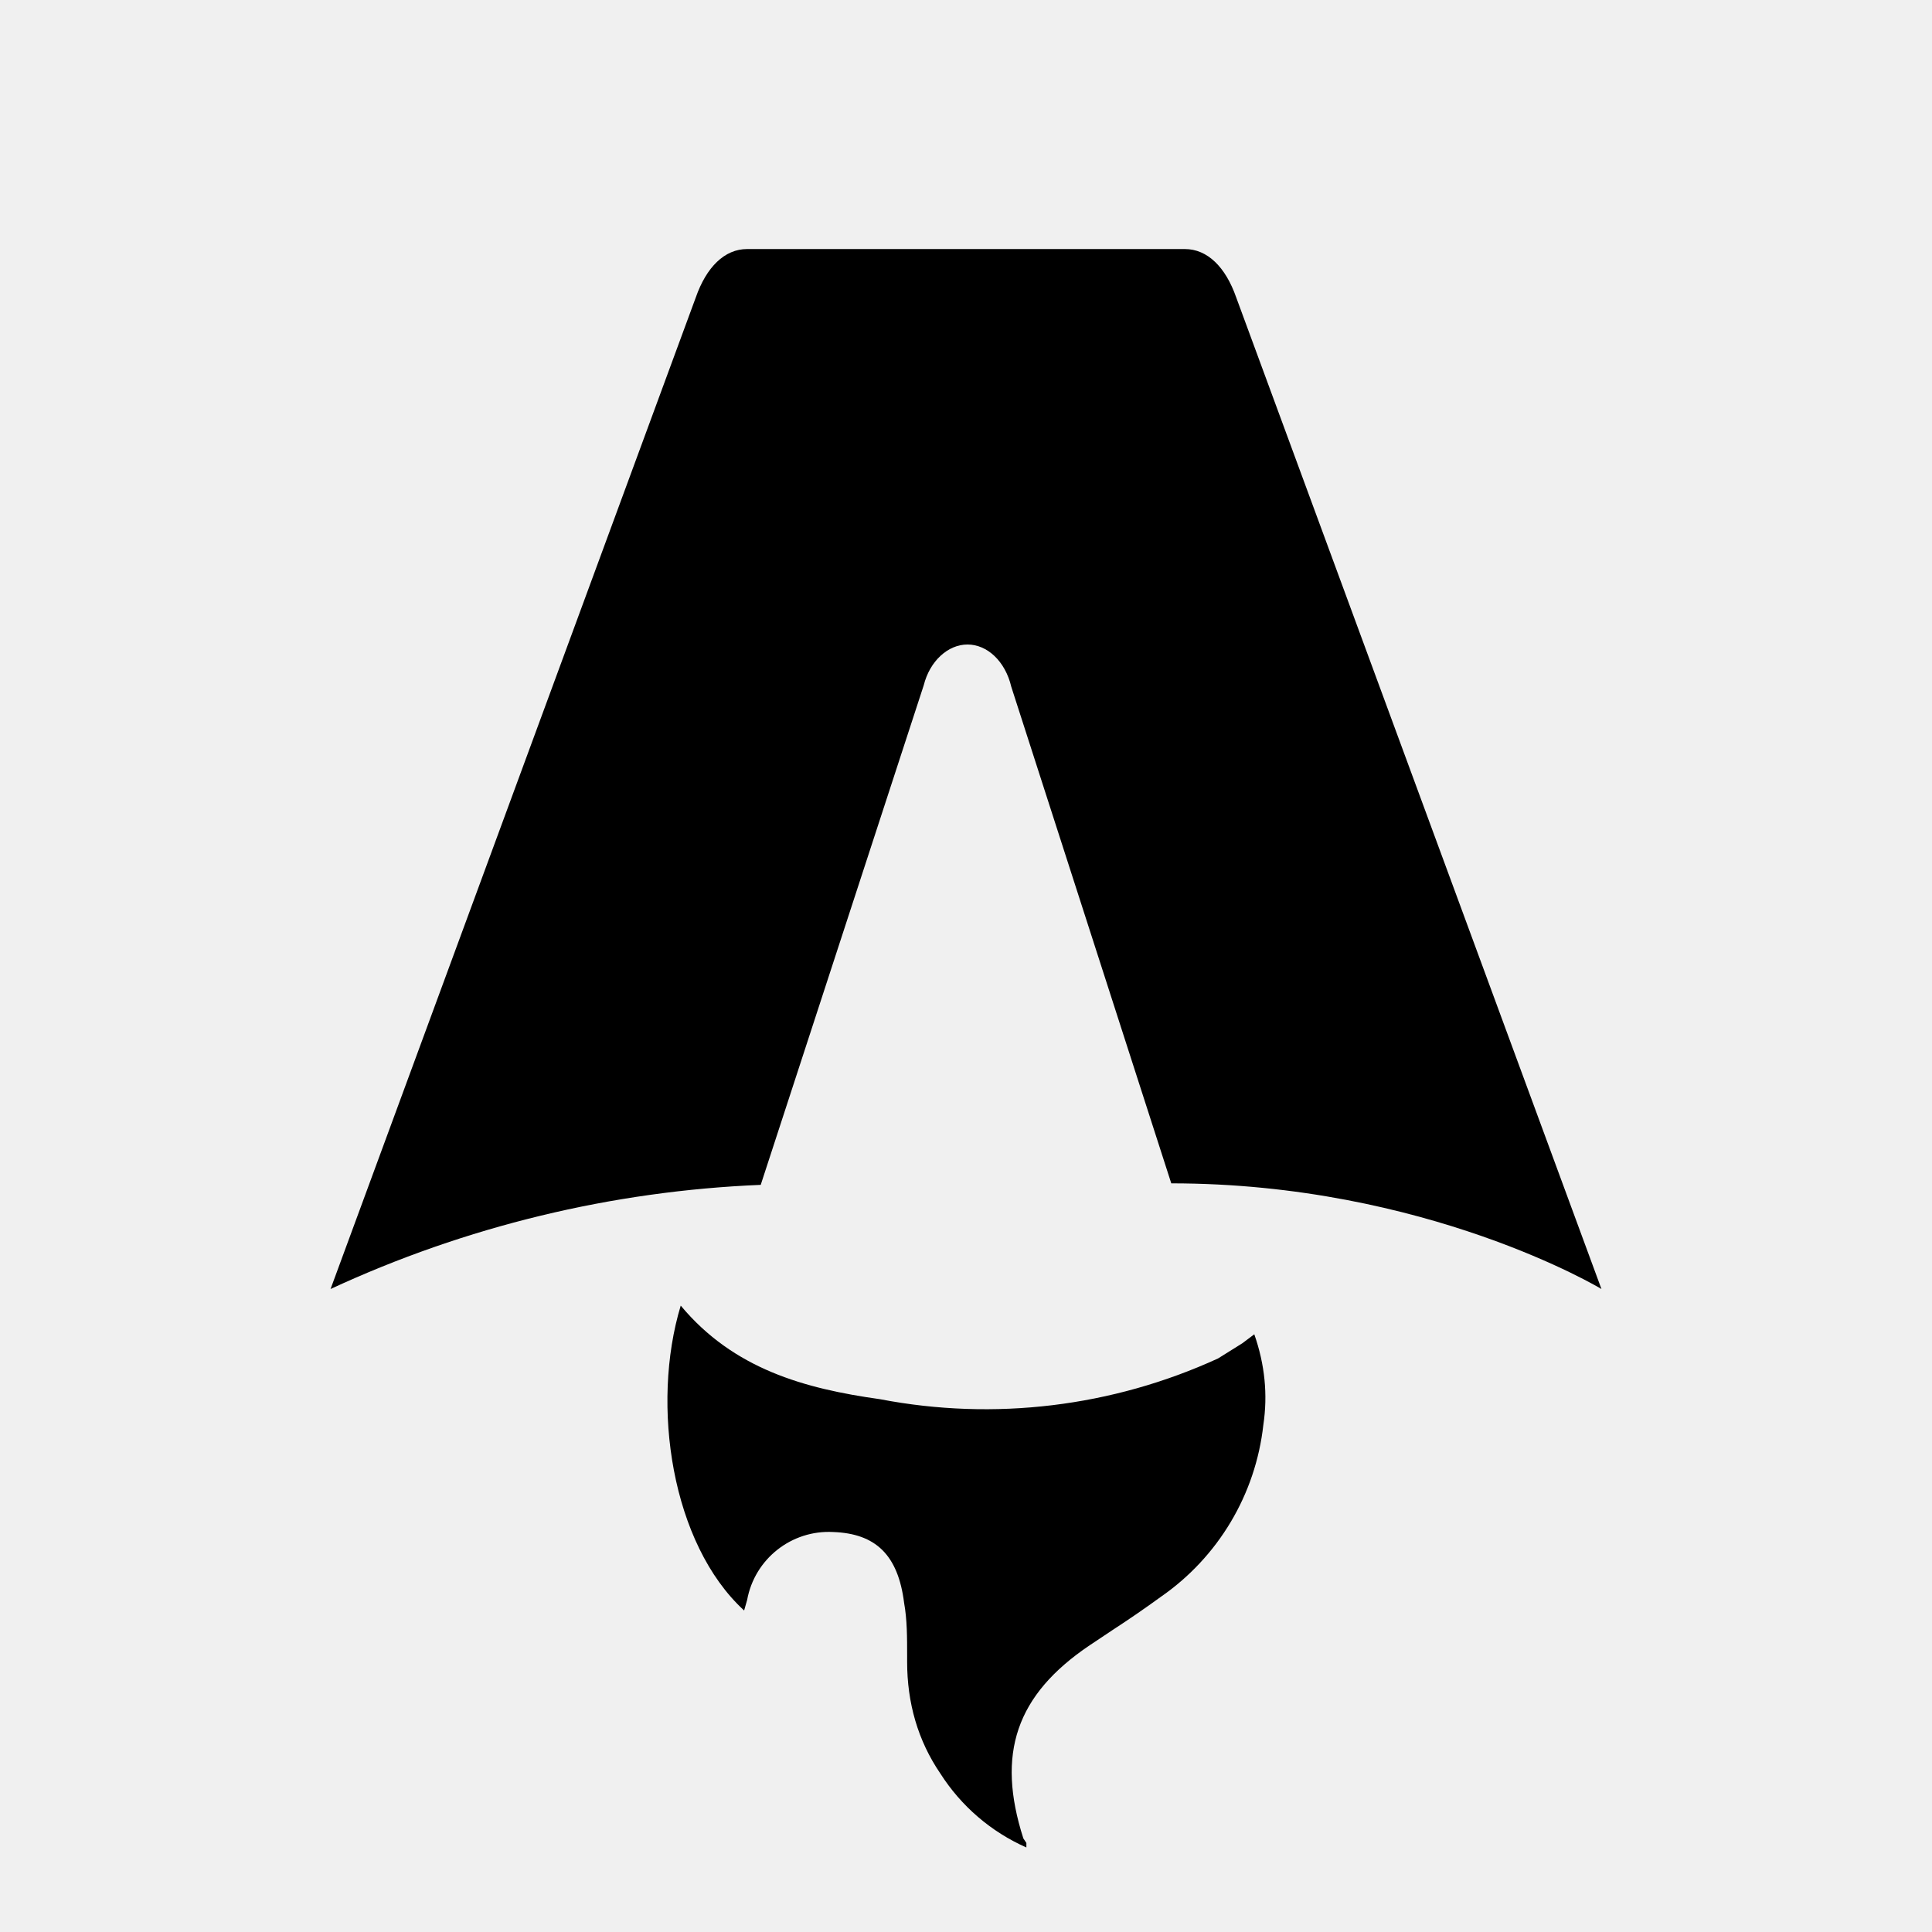
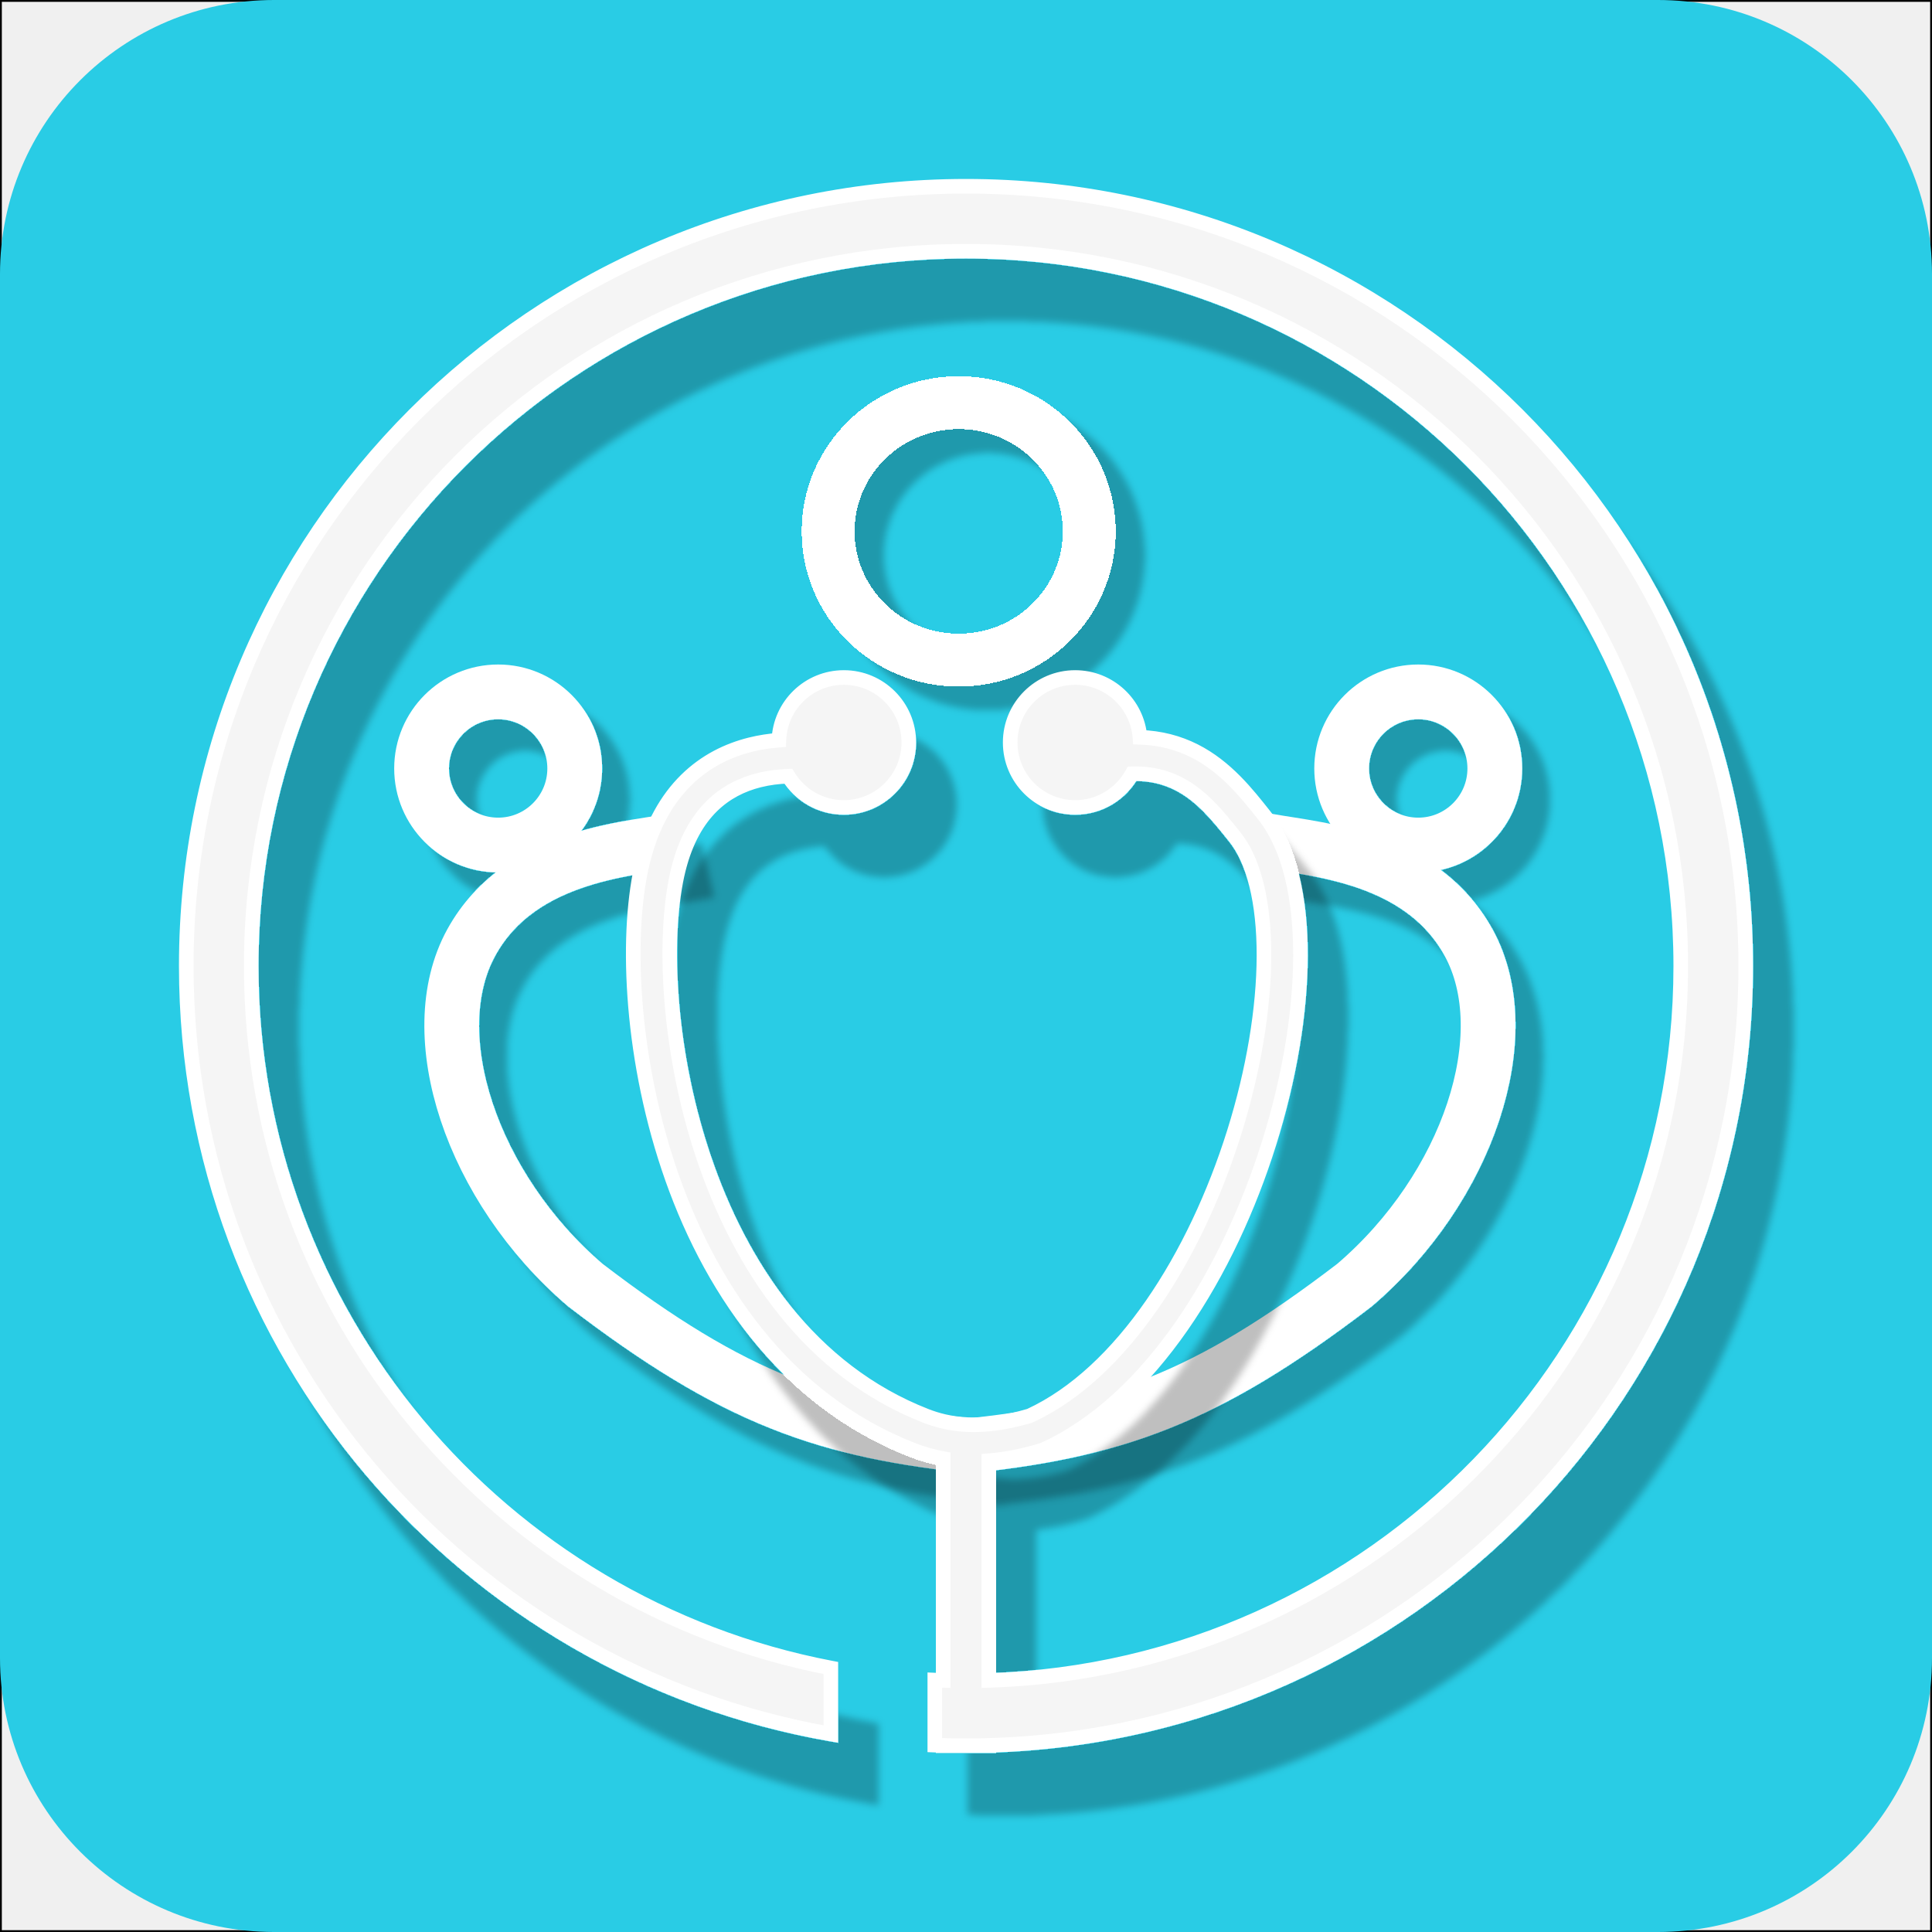
- <svg xmlns="http://www.w3.org/2000/svg" fill="none" viewBox="0 0 128 128">
-   <path d="M50.4 78.5a75.1 75.1 0 0 0-28.5 6.9l24.2-65.7c.7-2 1.9-3.2 3.4-3.2h29c1.5 0 2.7 1.2 3.4 3.2l24.2 65.7s-11.6-7-28.5-7L67 45.5c-.4-1.7-1.6-2.8-2.9-2.8-1.3 0-2.5 1.1-2.9 2.7L50.4 78.5Zm-1.1 28.2Zm-4.2-20.2c-2 6.6-.6 15.8 4.2 20.2a17.5 17.5 0 0 1 .2-.7 5.5 5.5 0 0 1 5.7-4.5c2.8.1 4.3 1.5 4.7 4.7.2 1.1.2 2.3.2 3.5v.4c0 2.7.7 5.2 2.2 7.4a13 13 0 0 0 5.7 4.9v-.3l-.2-.3c-1.8-5.6-.5-9.5 4.4-12.8l1.5-1a73 73 0 0 0 3.2-2.2 16 16 0 0 0 6.8-11.4c.3-2 .1-4-.6-6l-.8.6-1.6 1a37 37 0 0 1-22.4 2.7c-5-.7-9.7-2-13.2-6.2Z" />
-   <style>
-         path { fill: #000; }
-         @media (prefers-color-scheme: dark) {
-             path { fill: #FFF; }
-         }
-     </style>
+ <svg xmlns="http://www.w3.org/2000/svg" width="1058" height="1058" viewBox="0 0 1058 1058" fill="none">
+   <rect x="0.5" y="0.5" width="1057" height="1057" stroke="black" />
+   <rect width="1058" height="1058" rx="150" fill="#29CCE5" />
+   <g filter="url(#filter0_d_39_34)">
+     <path d="M525 220.5C564.649 220.5 596.5 252.223 596.5 291C596.5 329.777 564.649 361.5 525 361.5C485.351 361.5 453.5 329.777 453.5 291C453.5 252.223 485.351 220.5 525 220.5Z" stroke="white" stroke-width="29" shape-rendering="crispEdges" />
+   </g>
+   <g filter="url(#filter1_d_39_34)">
+     <path d="M689.837 459.58C713.276 465.028 776.66 465.938 804.239 516.175C831.817 566.412 804.239 650.352 741.789 703.728C659.947 766.354 609.758 783.895 526.154 792.209" stroke="white" stroke-width="30" />
+     <path d="M372.468 459.58C349.029 465.028 285.644 465.938 258.066 516.175C230.488 566.412 258.066 650.352 320.516 703.728C402.358 766.354 452.547 783.895 536.151 792.209" stroke="white" stroke-width="30" />
+     <circle cx="272.8" cy="420.827" r="41.933" stroke="white" stroke-width="30" />
+     <circle cx="776.66" cy="420.827" r="41.933" stroke="white" stroke-width="30" />
+   </g>
+   <g filter="url(#filter2_d_39_34)">
+     <path d="M529 102C764.826 102 956 293.174 956 529C956 760.645 771.544 949.204 541.5 955.817V956H516.5V955.817C514.971 955.773 513.445 955.722 511.92 955.662V920.049C513.444 920.114 514.971 920.17 516.5 920.218V798.761C510.295 797.634 504.762 795.952 499.791 794.014C428.799 766.338 387.441 703.184 366.102 639.294C344.813 575.557 342.69 508.93 352.101 471.273C356.907 452.04 365.182 437.633 375.739 427.223C386.284 416.824 398.646 410.864 410.95 407.801C416.173 406.501 421.411 405.716 426.544 405.331C427.209 386.264 442.873 371.01 462.103 371.01C481.755 371.01 497.686 386.942 497.687 406.594C497.686 426.246 481.755 442.177 462.103 442.177C449.222 442.176 437.94 435.332 431.694 425.082C426.458 425.244 421.077 425.89 415.782 427.208C406.371 429.551 397.377 433.973 389.782 441.463C382.2 448.94 375.551 459.929 371.504 476.123C363.207 509.322 364.713 572.005 385.071 632.958C405.379 693.758 443.686 750.676 507.056 775.38C519.101 780.075 536.551 783.454 563.935 775.315C614.521 751.963 654.602 688.032 675.883 620.07C686.461 586.289 692.106 552.358 692.171 523.37C692.237 493.966 686.564 471.381 676.365 458.579C667.047 446.882 658.015 435.575 645.125 429.073C638.445 425.704 630.307 423.451 619.968 423.733C613.913 434.727 602.217 442.177 588.779 442.177C569.128 442.176 553.197 426.245 553.196 406.594C553.196 386.942 569.128 371.01 588.779 371.01C607.474 371.01 622.801 385.427 624.25 403.75C635.533 404.099 645.394 406.81 654.132 411.217C671.578 420.016 683.185 435.041 692.009 446.117C706.472 464.272 712.24 492.484 712.171 523.415C712.101 554.763 706.035 590.709 694.969 626.048C673.045 696.059 630.338 767.107 571.611 793.801L571.004 794.076L570.365 794.27C559.701 797.491 550.126 799.242 541.5 799.913V920.221C751.889 913.62 920.417 740.991 920.417 529C920.417 312.827 745.173 137.583 529 137.583C312.827 137.583 137.583 312.827 137.583 529C137.583 719.87 274.203 878.831 454.987 913.429V949.606C254.439 914.56 102 739.583 102 529C102 293.174 293.174 102 529 102Z" fill="#F5F5F5" />
+     <path d="M529 102L529 98H529V102ZM956 529L960 529V529H956ZM541.5 955.817L541.385 951.819L537.5 951.931V955.817H541.5ZM541.5 956V960H545.5V956H541.5ZM516.5 956H512.5V960H516.5V956ZM516.5 955.817H520.5V951.931L516.616 951.819L516.5 955.817ZM511.92 955.662H507.92V959.508L511.763 959.659L511.92 955.662ZM511.92 920.049L512.092 916.053L507.92 915.873V920.049H511.92ZM516.5 920.218L516.374 924.216L520.5 924.346V920.218H516.5ZM516.5 798.761H520.5V795.421L517.214 794.825L516.5 798.761ZM499.791 794.014L498.338 797.74L498.338 797.741L499.791 794.014ZM366.102 639.294L362.308 640.561L362.308 640.561L366.102 639.294ZM352.101 471.273L348.22 470.304L348.22 470.304L352.101 471.273ZM375.739 427.223L372.931 424.375L372.931 424.375L375.739 427.223ZM410.95 407.801L409.984 403.919L409.984 403.919L410.95 407.801ZM426.544 405.331L426.843 409.32L430.417 409.052L430.542 405.47L426.544 405.331ZM462.103 371.01L462.103 367.01L462.102 367.01L462.103 371.01ZM497.687 406.594L501.687 406.594L501.687 406.594L497.687 406.594ZM462.103 442.177L462.102 446.177H462.103V442.177ZM431.694 425.082L435.11 423.001L433.898 421.012L431.571 421.084L431.694 425.082ZM415.782 427.208L414.816 423.326L414.816 423.326L415.782 427.208ZM389.782 441.463L386.974 438.615L386.974 438.615L389.782 441.463ZM371.504 476.123L367.623 475.153L367.623 475.153L371.504 476.123ZM385.071 632.958L381.277 634.225L381.277 634.225L385.071 632.958ZM507.056 775.38L505.603 779.107L505.603 779.107L507.056 775.38ZM563.935 775.315L565.074 779.15L565.35 779.068L565.611 778.947L563.935 775.315ZM675.883 620.07L679.7 621.266L679.7 621.266L675.883 620.07ZM692.171 523.37L696.171 523.379L696.171 523.379L692.171 523.37ZM676.365 458.579L673.237 461.071L673.237 461.071L676.365 458.579ZM645.125 429.073L646.926 425.502L646.926 425.502L645.125 429.073ZM619.968 423.733L619.858 419.735L617.569 419.797L616.464 421.804L619.968 423.733ZM588.779 442.177L588.779 446.177H588.779V442.177ZM553.196 406.594L549.196 406.594L549.196 406.594L553.196 406.594ZM588.779 371.01L588.779 367.01L588.779 367.01L588.779 371.01ZM624.25 403.75L620.262 404.065L620.545 407.637L624.126 407.748L624.25 403.75ZM654.132 411.217L655.933 407.645L655.933 407.645L654.132 411.217ZM692.009 446.117L695.137 443.625L695.137 443.625L692.009 446.117ZM712.171 523.415L716.171 523.424L716.171 523.424L712.171 523.415ZM694.969 626.048L698.786 627.243L698.786 627.243L694.969 626.048ZM571.611 793.801L573.263 797.444L573.267 797.442L571.611 793.801ZM571.004 794.076L572.163 797.905L572.415 797.828L572.656 797.719L571.004 794.076ZM570.365 794.27L571.522 798.099L571.524 798.098L570.365 794.27ZM541.5 799.913L541.19 795.925L537.5 796.212V799.913H541.5ZM541.5 920.221H537.5V924.348L541.625 924.219L541.5 920.221ZM920.417 529L924.417 529V529H920.417ZM529 137.583L529 133.583H529V137.583ZM137.583 529L133.583 529V529L137.583 529ZM454.987 913.429H458.987V910.122L455.739 909.5L454.987 913.429ZM454.987 949.606L454.299 953.547L458.987 954.366V949.606H454.987ZM102 529L98 529V529L102 529ZM529 102L529 106C762.616 106 952 295.384 952 529H956H960C960 290.965 767.035 98 529 98L529 102ZM956 529L952 529C952 758.474 769.272 945.268 541.385 951.819L541.5 955.817L541.615 959.816C773.816 953.14 960 762.815 960 529L956 529ZM541.5 955.817H537.5V956H541.5H545.5V955.817H541.5ZM541.5 956V952H516.5V956V960H541.5V956ZM516.5 956H520.5V955.817H516.5H512.5V956H516.5ZM516.5 955.817L516.616 951.819C515.099 951.775 513.586 951.725 512.077 951.665L511.92 955.662L511.763 959.659C513.303 959.72 514.844 959.771 516.384 959.816L516.5 955.817ZM511.92 955.662H515.92V920.049H511.92H507.92V955.662H511.92ZM511.92 920.049L511.748 924.045C513.291 924.111 514.833 924.167 516.374 924.216L516.5 920.218L516.626 916.22C515.109 916.172 513.598 916.117 512.092 916.053L511.92 920.049ZM516.5 920.218H520.5V798.761H516.5H512.5V920.218H516.5ZM516.5 798.761L517.214 794.825C511.291 793.75 506.006 792.143 501.244 790.287L499.791 794.014L498.338 797.741C503.519 799.76 509.299 801.519 515.786 802.696L516.5 798.761ZM499.791 794.014L501.244 790.287C431.777 763.206 391.029 701.3 369.896 638.027L366.102 639.294L362.308 640.561C383.853 705.068 425.82 769.47 498.338 797.74L499.791 794.014ZM366.102 639.294L369.896 638.027C348.793 574.846 346.793 509.008 355.981 472.243L352.101 471.273L348.22 470.304C338.587 508.851 340.833 576.267 362.308 640.561L366.102 639.294ZM352.101 471.273L355.981 472.243C360.636 453.618 368.586 439.895 378.548 430.071L375.739 427.223L372.931 424.375C361.779 435.372 353.178 450.463 348.22 470.304L352.101 471.273ZM375.739 427.223L378.548 430.071C388.502 420.255 400.19 414.602 411.917 411.682L410.95 407.801L409.984 403.919C397.102 407.126 384.065 413.394 372.931 424.375L375.739 427.223ZM410.95 407.801L411.916 411.682C416.898 410.442 421.911 409.689 426.843 409.32L426.544 405.331L426.245 401.342C420.911 401.742 415.448 402.559 409.984 403.919L410.95 407.801ZM426.544 405.331L430.542 405.47C431.132 388.549 445.036 375.01 462.103 375.01L462.103 371.01L462.102 367.01C440.711 367.01 423.286 383.979 422.546 405.192L426.544 405.331ZM462.103 371.01V375.01C479.545 375.01 493.686 389.151 493.687 406.594L497.687 406.594L501.687 406.594C501.686 384.733 483.964 367.01 462.103 367.01V371.01ZM497.687 406.594L493.687 406.594C493.686 424.036 479.545 438.177 462.103 438.177V442.177V446.177C483.964 446.177 501.686 428.455 501.687 406.594L497.687 406.594ZM462.103 442.177L462.103 438.177C450.675 438.177 440.66 432.109 435.11 423.001L431.694 425.082L428.278 427.163C435.22 438.555 447.769 446.176 462.102 446.177L462.103 442.177ZM431.694 425.082L431.571 421.084C426.095 421.253 420.426 421.93 414.816 423.326L415.782 427.208L416.748 431.09C421.727 429.85 426.822 429.234 431.818 429.08L431.694 425.082ZM415.782 427.208L414.816 423.326C404.826 425.814 395.158 430.544 386.974 438.615L389.782 441.463L392.591 444.311C399.596 437.403 407.916 433.288 416.749 431.09L415.782 427.208ZM389.782 441.463L386.974 438.615C378.796 446.679 371.822 458.351 367.623 475.153L371.504 476.123L375.385 477.093C379.28 461.507 385.603 451.202 392.591 444.311L389.782 441.463ZM371.504 476.123L367.623 475.153C359.104 509.244 360.733 572.715 381.277 634.225L385.071 632.958L388.865 631.691C368.693 571.295 367.311 509.401 375.385 477.093L371.504 476.123ZM385.071 632.958L381.277 634.225C401.792 695.645 440.71 753.809 505.603 779.107L507.056 775.38L508.509 771.653C446.663 747.544 408.966 691.871 388.865 631.691L385.071 632.958ZM507.056 775.38L505.603 779.107C518.459 784.119 536.821 787.547 565.074 779.15L563.935 775.315L562.795 771.481C536.28 779.361 519.742 776.032 508.508 771.653L507.056 775.38ZM563.935 775.315L565.611 778.947C591.767 766.872 614.935 744.453 634.185 716.701C653.456 688.918 668.959 655.566 679.7 621.266L675.883 620.07L672.066 618.875C661.525 652.536 646.347 685.13 627.611 712.141C608.854 739.183 586.689 760.406 562.258 771.684L563.935 775.315ZM675.883 620.07L679.7 621.266C690.376 587.173 696.105 552.839 696.171 523.379L692.171 523.37L688.171 523.361C688.107 551.877 682.546 585.405 672.066 618.875L675.883 620.07ZM692.171 523.37L696.171 523.379C696.237 493.669 690.545 469.959 679.494 456.087L676.365 458.579L673.237 461.071C682.583 472.803 688.236 494.262 688.171 523.361L692.171 523.37ZM676.365 458.579L679.494 456.087C670.281 444.522 660.73 432.464 646.926 425.502L645.125 429.073L643.324 432.645C655.299 438.685 663.813 449.243 673.237 461.071L676.365 458.579ZM645.125 429.073L646.926 425.502C639.676 421.845 630.884 419.433 619.858 419.735L619.968 423.733L620.077 427.732C629.731 427.468 637.214 429.563 643.324 432.645L645.125 429.073ZM619.968 423.733L616.464 421.804C611.084 431.572 600.701 438.177 588.779 438.177V442.177V446.177C603.733 446.177 616.742 437.882 623.472 425.663L619.968 423.733ZM588.779 442.177L588.779 438.177C571.337 438.176 557.196 424.036 557.196 406.594L553.196 406.594L549.196 406.594C549.197 428.455 566.919 446.176 588.779 446.177L588.779 442.177ZM553.196 406.594L557.196 406.594C557.196 389.151 571.337 375.01 588.779 375.01L588.779 371.01L588.779 367.01C566.918 367.01 549.196 384.733 549.196 406.594L553.196 406.594ZM588.779 371.01V375.01C605.371 375.01 618.977 387.806 620.262 404.065L624.25 403.75L628.238 403.435C626.626 383.049 609.578 367.01 588.779 367.01V371.01ZM624.25 403.75L624.126 407.748C634.817 408.079 644.106 410.64 652.331 414.788L654.132 411.217L655.933 407.645C646.682 402.979 636.249 400.12 624.374 399.752L624.25 403.75ZM654.132 411.217L652.33 414.788C668.868 423.129 679.963 437.416 688.88 448.61L692.009 446.117L695.137 443.625C686.407 432.666 674.288 416.903 655.933 407.645L654.132 411.217ZM692.009 446.117L688.88 448.61C702.49 465.694 708.239 492.78 708.171 523.406L712.171 523.415L716.171 523.424C716.241 492.187 710.453 462.851 695.137 443.625L692.009 446.117ZM712.171 523.415L708.171 523.406C708.102 554.282 702.12 589.825 691.152 624.853L694.969 626.048L698.786 627.243C709.949 591.593 716.1 555.244 716.171 523.424L712.171 523.415ZM694.969 626.048L691.152 624.853C669.34 694.508 627.111 764.18 569.956 790.159L571.611 793.801L573.267 797.442C633.566 770.033 676.751 697.61 698.786 627.243L694.969 626.048ZM571.611 793.801L569.96 790.158L569.352 790.433L571.004 794.076L572.656 797.719L573.263 797.444L571.611 793.801ZM571.004 794.076L569.845 790.248L569.206 790.441L570.365 794.27L571.524 798.098L572.163 797.905L571.004 794.076ZM570.365 794.27L569.208 790.44C558.796 793.586 549.505 795.278 541.19 795.925L541.5 799.913L541.81 803.901C550.748 803.206 560.605 801.397 571.522 798.099L570.365 794.27ZM541.5 799.913H537.5V920.221H541.5H545.5V799.913H541.5ZM541.5 920.221L541.625 924.219C754.167 917.551 924.417 743.158 924.417 529L920.417 529L916.417 529C916.417 738.824 749.611 909.69 541.375 916.223L541.5 920.221ZM920.417 529H924.417C924.417 310.617 747.383 133.583 529 133.583L529 137.583L529 141.583C742.964 141.583 916.417 315.036 916.417 529H920.417ZM529 137.583V133.583C310.617 133.583 133.583 310.617 133.583 529H137.583H141.583C141.583 315.036 315.036 141.583 529 141.583V137.583ZM137.583 529L133.583 529C133.583 721.825 271.601 882.405 454.235 917.357L454.987 913.429L455.739 909.5C276.804 875.256 141.583 717.915 141.583 529L137.583 529ZM454.987 913.429H450.987V949.606H454.987H458.987V913.429H454.987ZM454.987 949.606L455.676 945.666C257.009 910.949 106 737.606 106 529L102 529L98 529C98 741.56 251.869 918.172 454.299 953.547L454.987 949.606ZM102 529H106C106 295.384 295.384 106 529 106V102V98C290.965 98 98 290.965 98 529H102Z" fill="white" />
+   </g>
+   <defs>
+     <filter id="filter0_d_39_34" x="439" y="206" width="192" height="187" filterUnits="userSpaceOnUse" color-interpolation-filters="sRGB">
+       <feFlood flood-opacity="0" result="BackgroundImageFix" />
+       <feColorMatrix in="SourceAlpha" type="matrix" values="0 0 0 0 0 0 0 0 0 0 0 0 0 0 0 0 0 0 127 0" result="hardAlpha" />
+       <feOffset dx="16" dy="13" />
+       <feGaussianBlur stdDeviation="2" />
+       <feComposite in2="hardAlpha" operator="out" />
+       <feColorMatrix type="matrix" values="0 0 0 0 0 0 0 0 0 0 0 0 0 0 0 0 0 0 0.25 0" />
+       <feBlend mode="normal" in2="BackgroundImageFix" result="effect1_dropShadow_39_34" />
+       <feBlend mode="normal" in="SourceGraphic" in2="effect1_dropShadow_39_34" result="shape" />
+     </filter>
+     <filter id="filter1_d_39_34" x="215.866" y="363.894" width="636.727" height="464.242" filterUnits="userSpaceOnUse" color-interpolation-filters="sRGB">
+       <feFlood flood-opacity="0" result="BackgroundImageFix" />
+       <feColorMatrix in="SourceAlpha" type="matrix" values="0 0 0 0 0 0 0 0 0 0 0 0 0 0 0 0 0 0 127 0" result="hardAlpha" />
+       <feOffset dx="15" dy="17" />
+       <feGaussianBlur stdDeviation="2" />
+       <feComposite in2="hardAlpha" operator="out" />
+       <feColorMatrix type="matrix" values="0 0 0 0 0 0 0 0 0 0 0 0 0 0 0 0 0 0 0.25 0" />
+       <feBlend mode="normal" in2="BackgroundImageFix" result="effect1_dropShadow_39_34" />
+       <feBlend mode="normal" in="SourceGraphic" in2="effect1_dropShadow_39_34" result="shape" />
+     </filter>
+     <filter id="filter2_d_39_34" x="98" y="98" width="888" height="900" filterUnits="userSpaceOnUse" color-interpolation-filters="sRGB">
+       <feFlood flood-opacity="0" result="BackgroundImageFix" />
+       <feColorMatrix in="SourceAlpha" type="matrix" values="0 0 0 0 0 0 0 0 0 0 0 0 0 0 0 0 0 0 127 0" result="hardAlpha" />
+       <feOffset dx="22" dy="34" />
+       <feGaussianBlur stdDeviation="2" />
+       <feComposite in2="hardAlpha" operator="out" />
+       <feColorMatrix type="matrix" values="0 0 0 0 0 0 0 0 0 0 0 0 0 0 0 0 0 0 0.25 0" />
+       <feBlend mode="normal" in2="BackgroundImageFix" result="effect1_dropShadow_39_34" />
+       <feBlend mode="normal" in="SourceGraphic" in2="effect1_dropShadow_39_34" result="shape" />
+     </filter>
+   </defs>
</svg>
